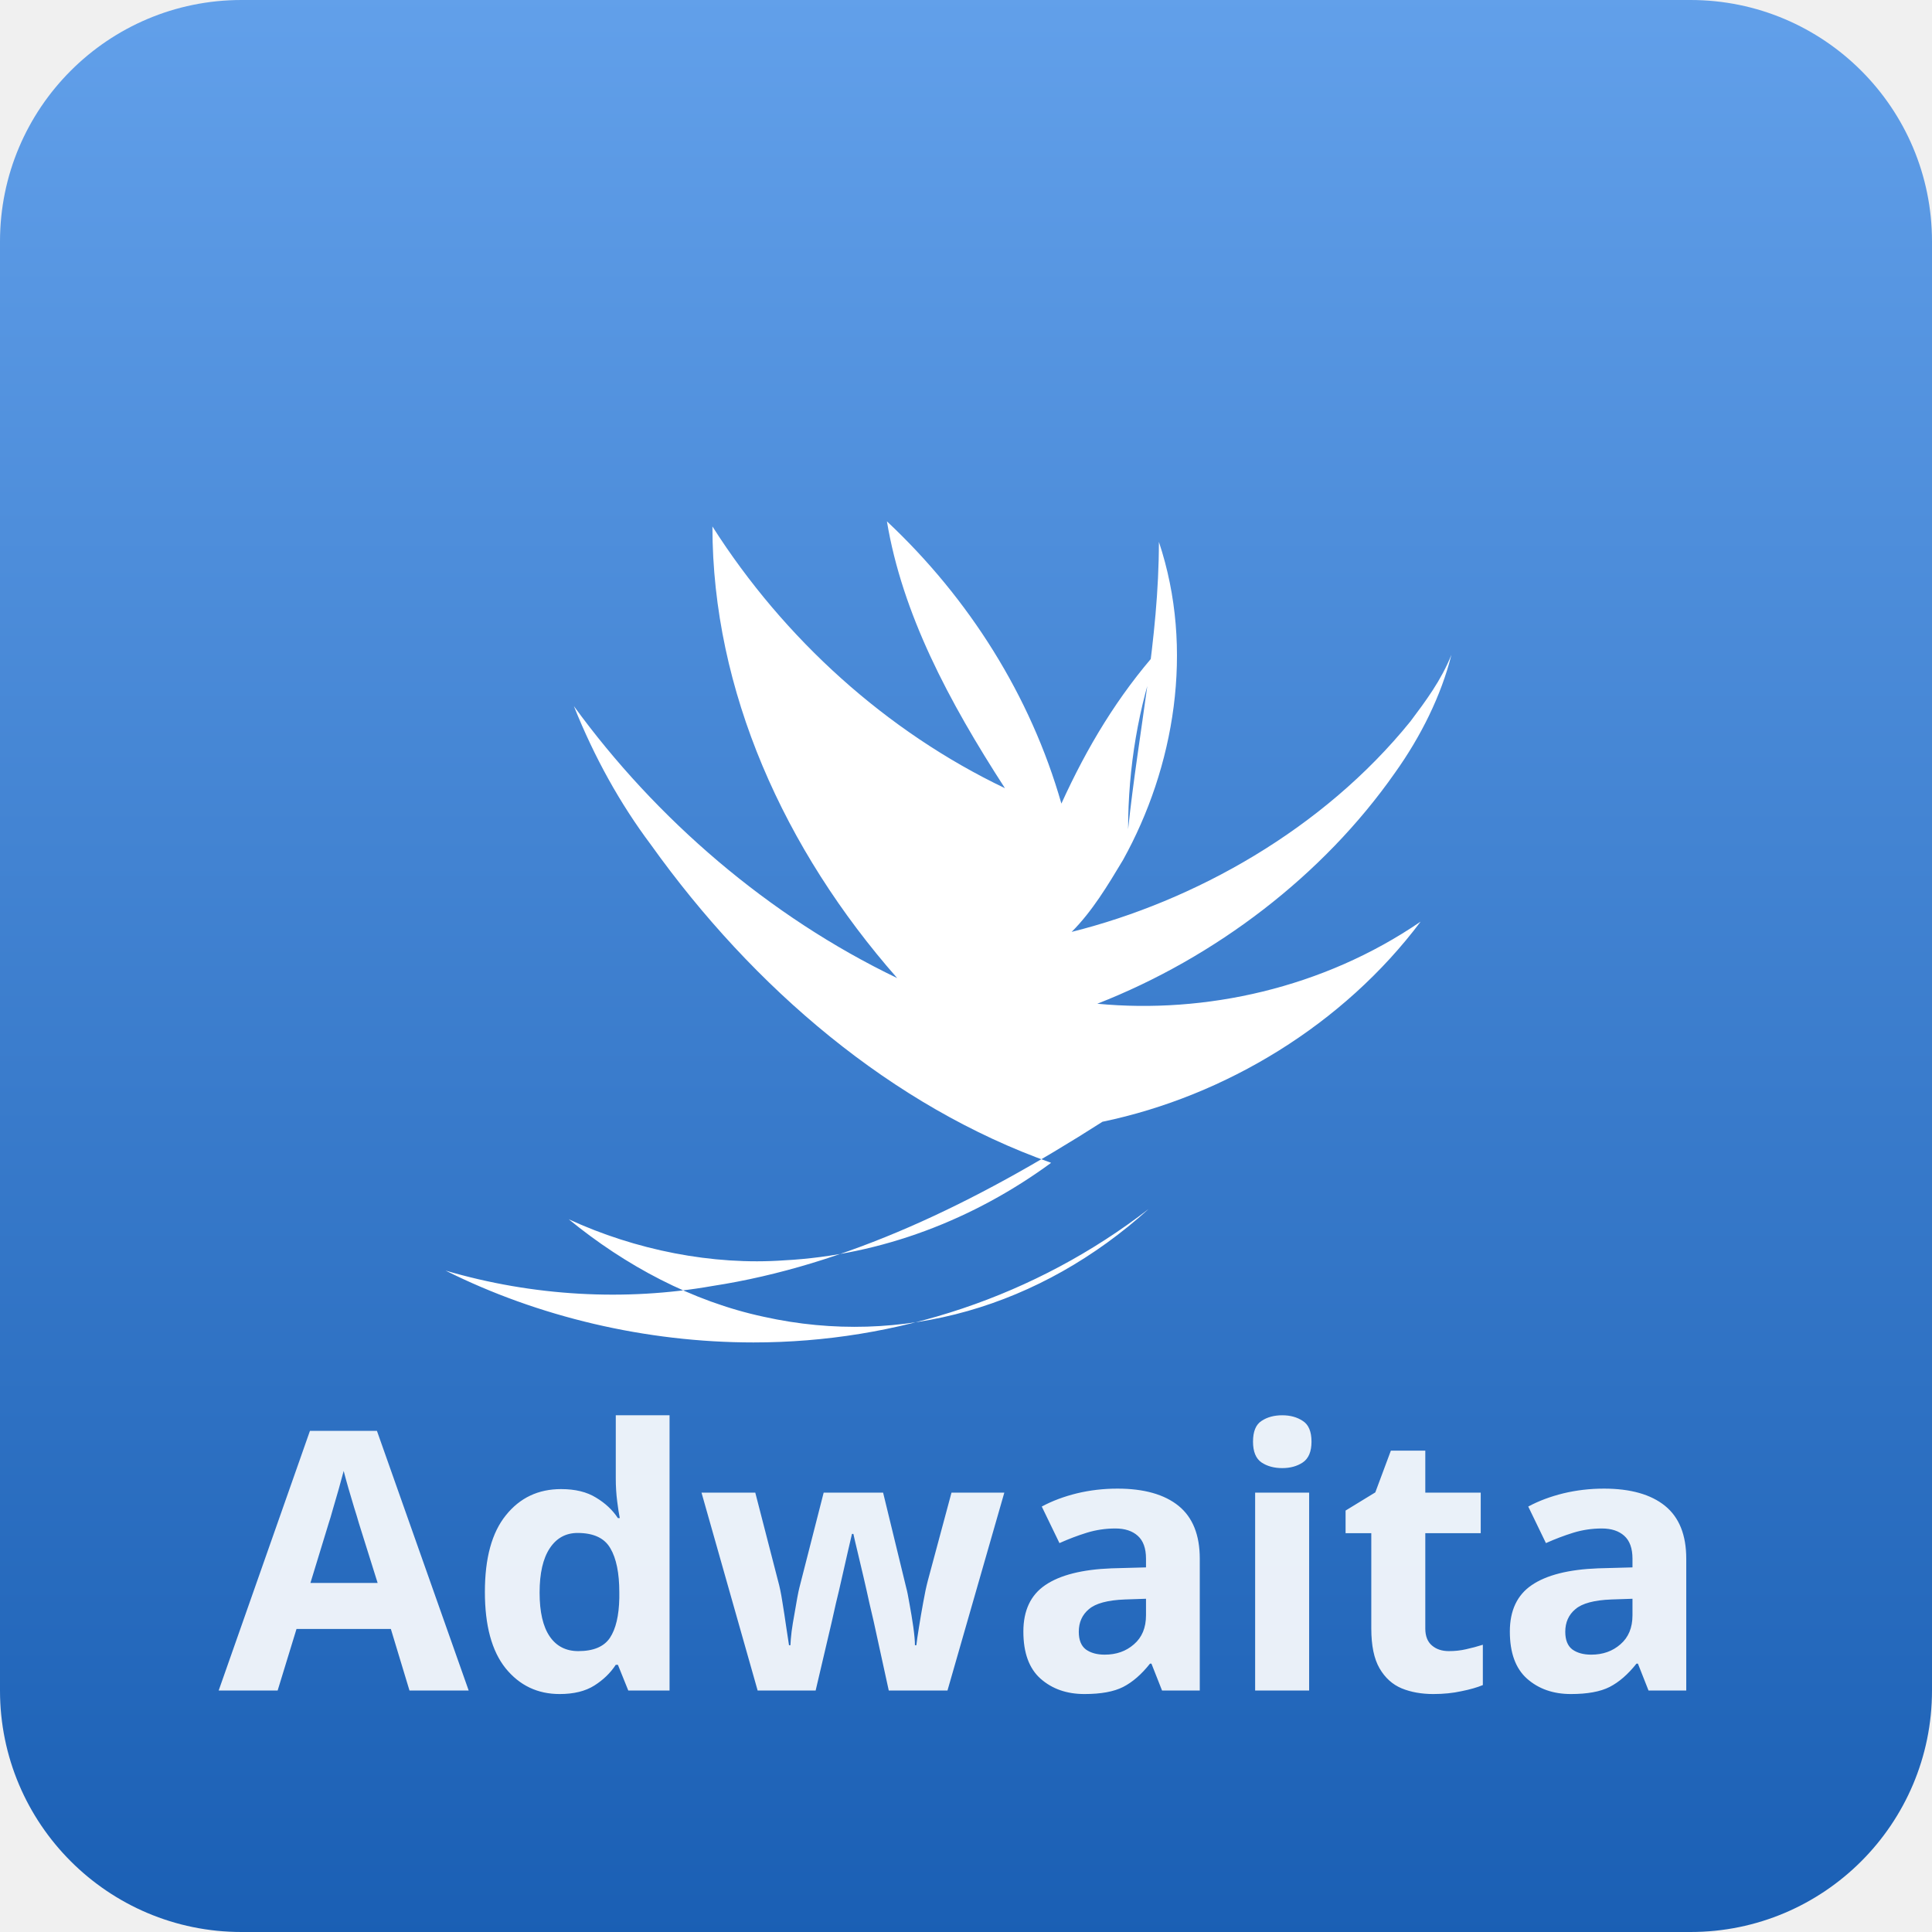
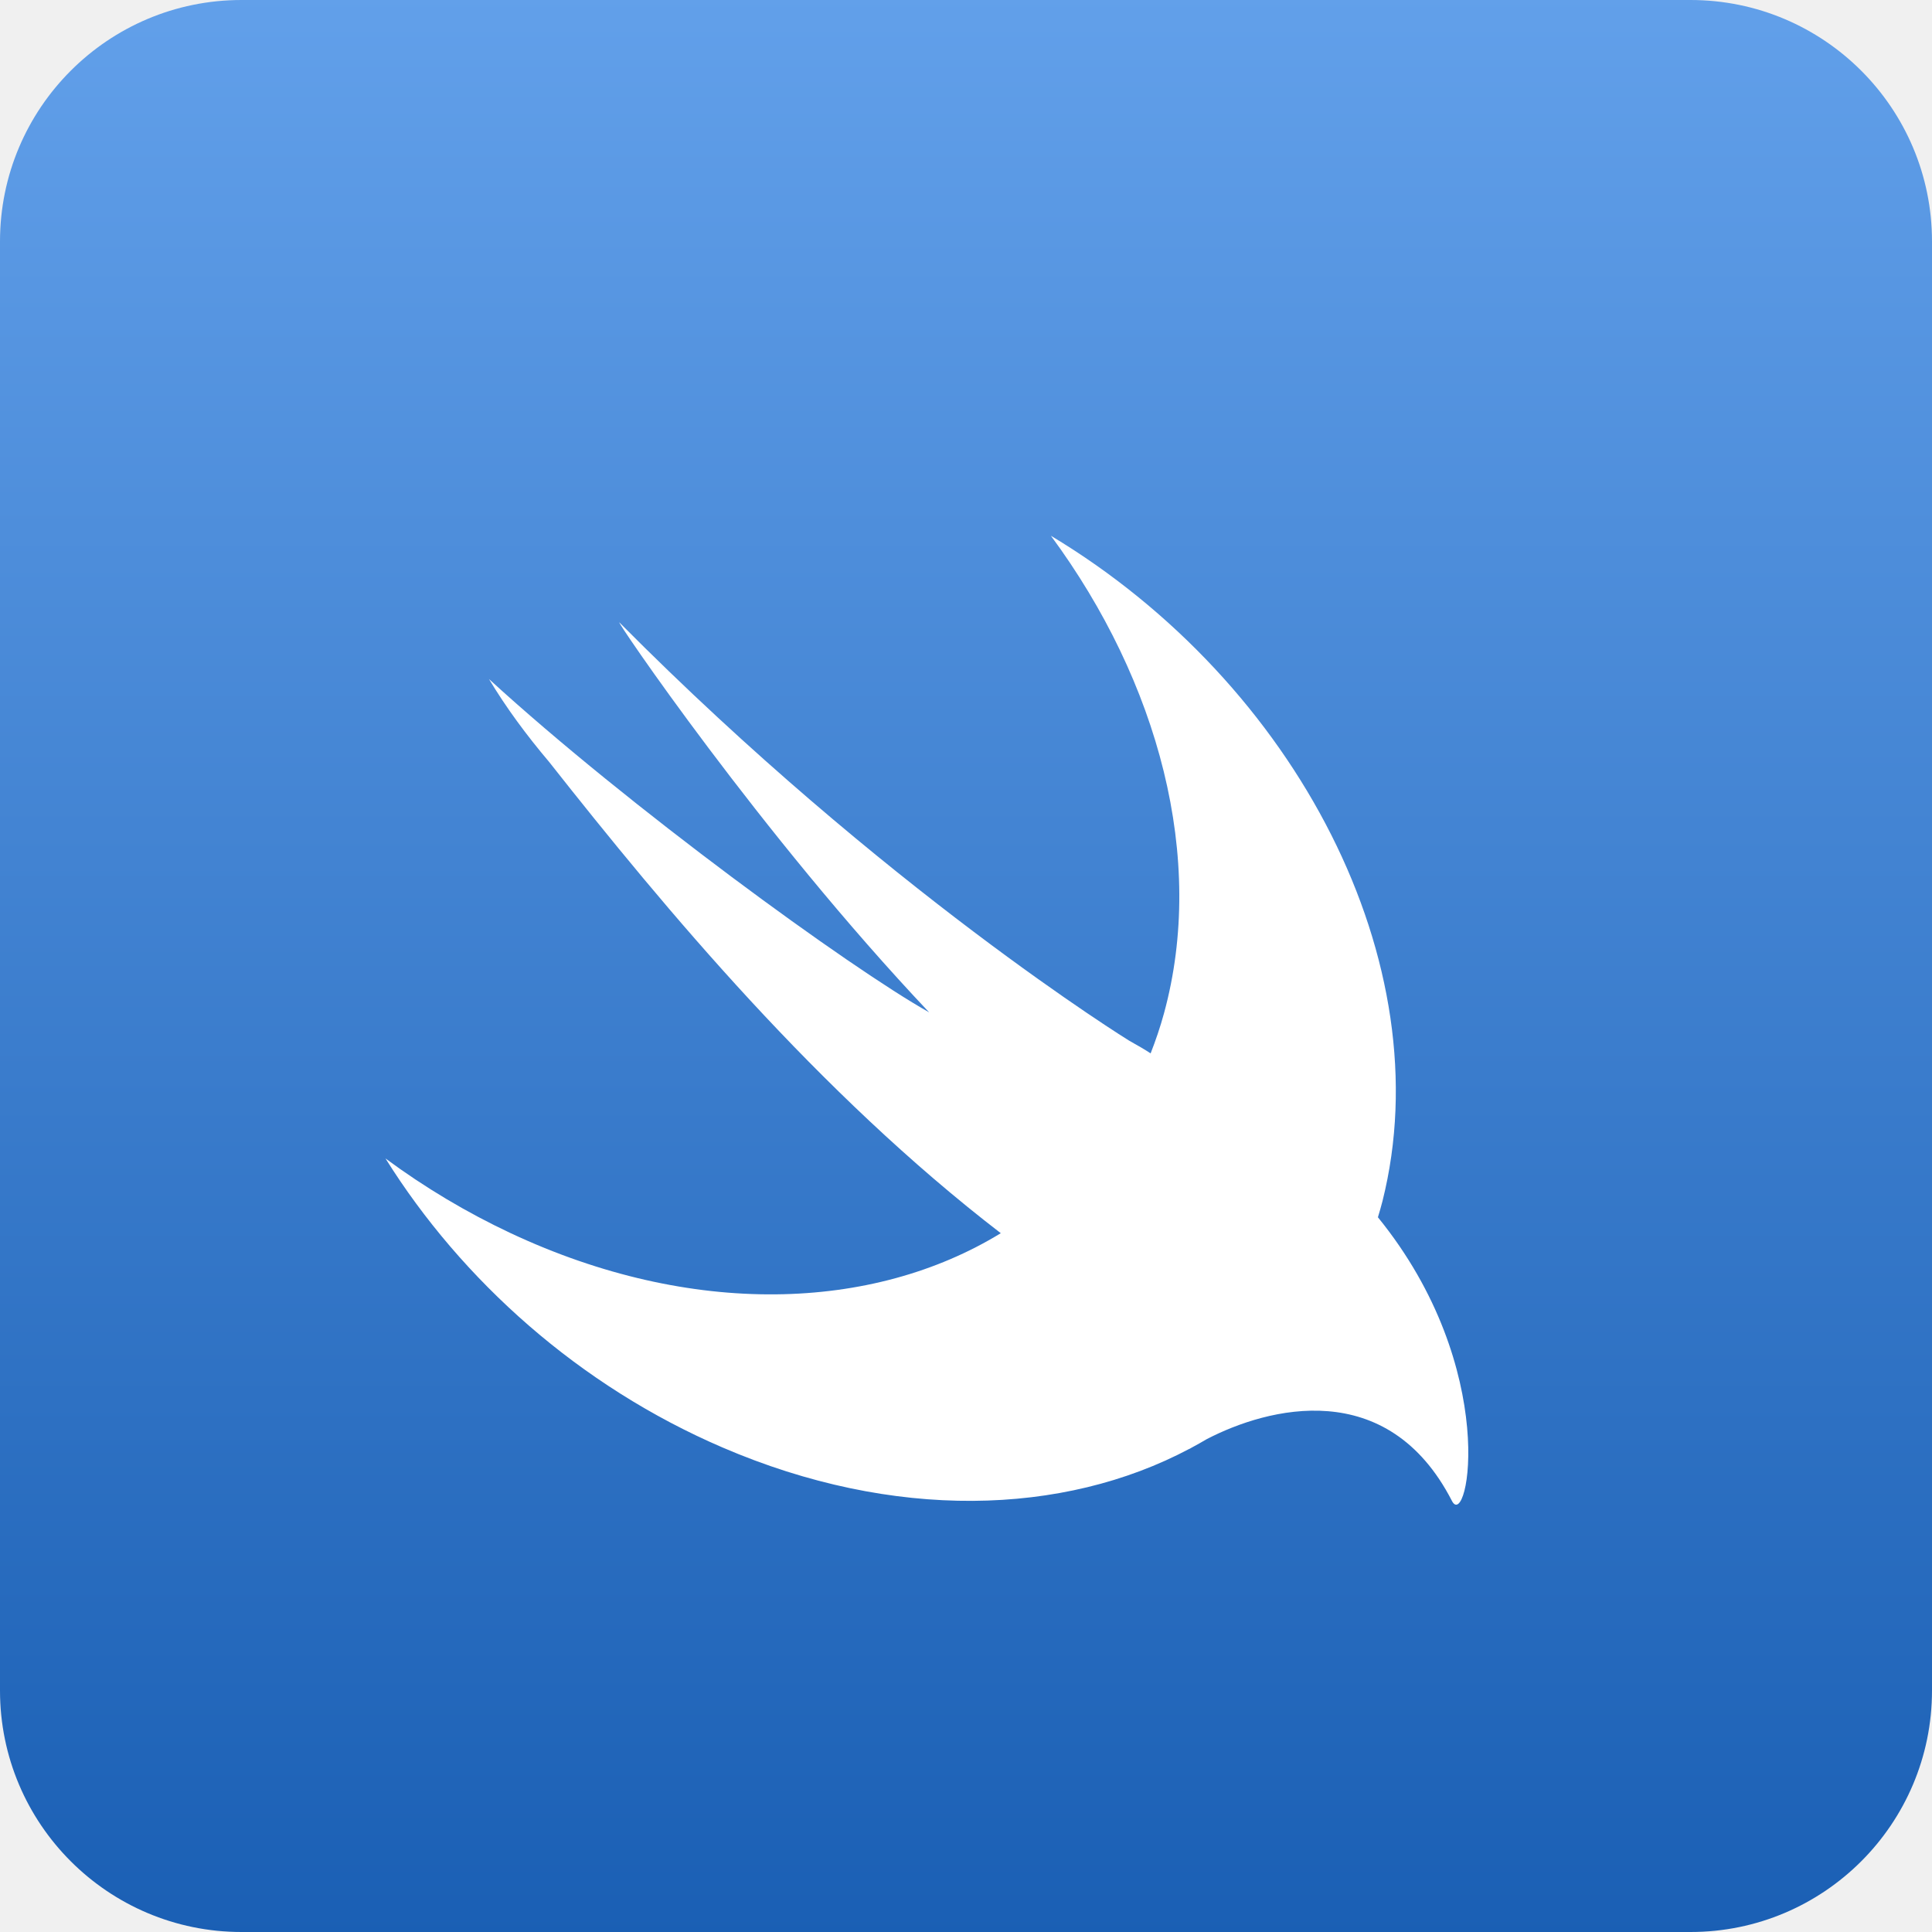
<svg xmlns="http://www.w3.org/2000/svg" width="128" height="128" viewBox="0 0 128 128">
  <defs>
    <linearGradient id="bg" x1="0" y1="0" x2="0" y2="1">
      <stop offset="0%" stop-color="#62a0ea" />
      <stop offset="100%" stop-color="#1a5fb4" />
    </linearGradient>
  </defs>
  <rect width="128" height="128" rx="16" fill="url(#bg)" />
-   <g transform="translate(20, 24) scale(0.68)" fill="white">
-     <path d="M83.5 17.5c3.5 10.5 1.5 22-3.5 31-1.5 2.5-3 5-5 7 12-3 24.5-10 33-20.5 1.5-2 3-4 4-6.5-1 4-3 8-5.5 11.5-7 10-17.5 18-29 22.5 10.5 1 22-1.5 31.5-8-7.5 10-19 17-31 19.5C65.5 82 53 88 40 90c-8.5 1.5-17.5 1-26-1.5 9 4.5 19.5 7 30 7 14 0 27.5-4.5 38.5-13C72 92 58.5 96 45 93c-7-1.5-13.5-5-19-9.5 6.5 3 14 4.5 21 4 9.5-.5 18.5-4 26-9.5C57.5 72.5 44 61 34 47c-3-4-5.5-8.5-7.5-13.5 8 11 19 20.5 31.5 26.5C47 47.5 40 32 40 16c7 11 17 20 28.5 25.5C63 33 58.5 24.5 57 15.5c8 7.5 14 17 17 27.5 2.5-5.5 5.5-10.5 9.5-15-2 5.5-3 11.5-3 17.5 1-9.5 3-18.5 3-28z" />
+   <g transform="translate(16, 22) scale(1.6)">
+     <path fill="#FFF" d="m47.06 36.66-.004-.004c.066-.224.134-.446.191-.675 2.465-9.821-3.55-21.432-13.731-27.546 4.461 6.048 6.434 13.374 4.681 19.78-.156.571-.344 1.12-.552 1.653-.225-.148-.51-.316-.89-.527 0 0-10.127-6.252-21.103-17.312-.288-.29 5.852 8.777 12.822 16.14-3.284-1.843-12.434-8.5-18.227-13.802.712 1.187 1.558 2.33 2.489 3.43C17.573 23.932 23.882 31.5 31.44 37.314c-5.31 3.25-12.814 3.502-20.285.003a30.646 30.646 0 0 1-5.193-3.098c3.162 5.058 8.033 9.423 13.96 11.97 7.07 3.039 14.1 2.833 19.336.05l-.004.007c.024-.016.055-.032.08-.047.214-.116.428-.234.636-.358 2.516-1.306 7.485-2.63 10.152 2.559.654 1.27 2.041-5.46-3.061-11.74z" />
  </g>
-   <text x="64" y="112" text-anchor="middle" font-family="sans-serif" font-weight="bold" font-size="24" fill="white" opacity="0.9">Adwaita</text>
</svg>
